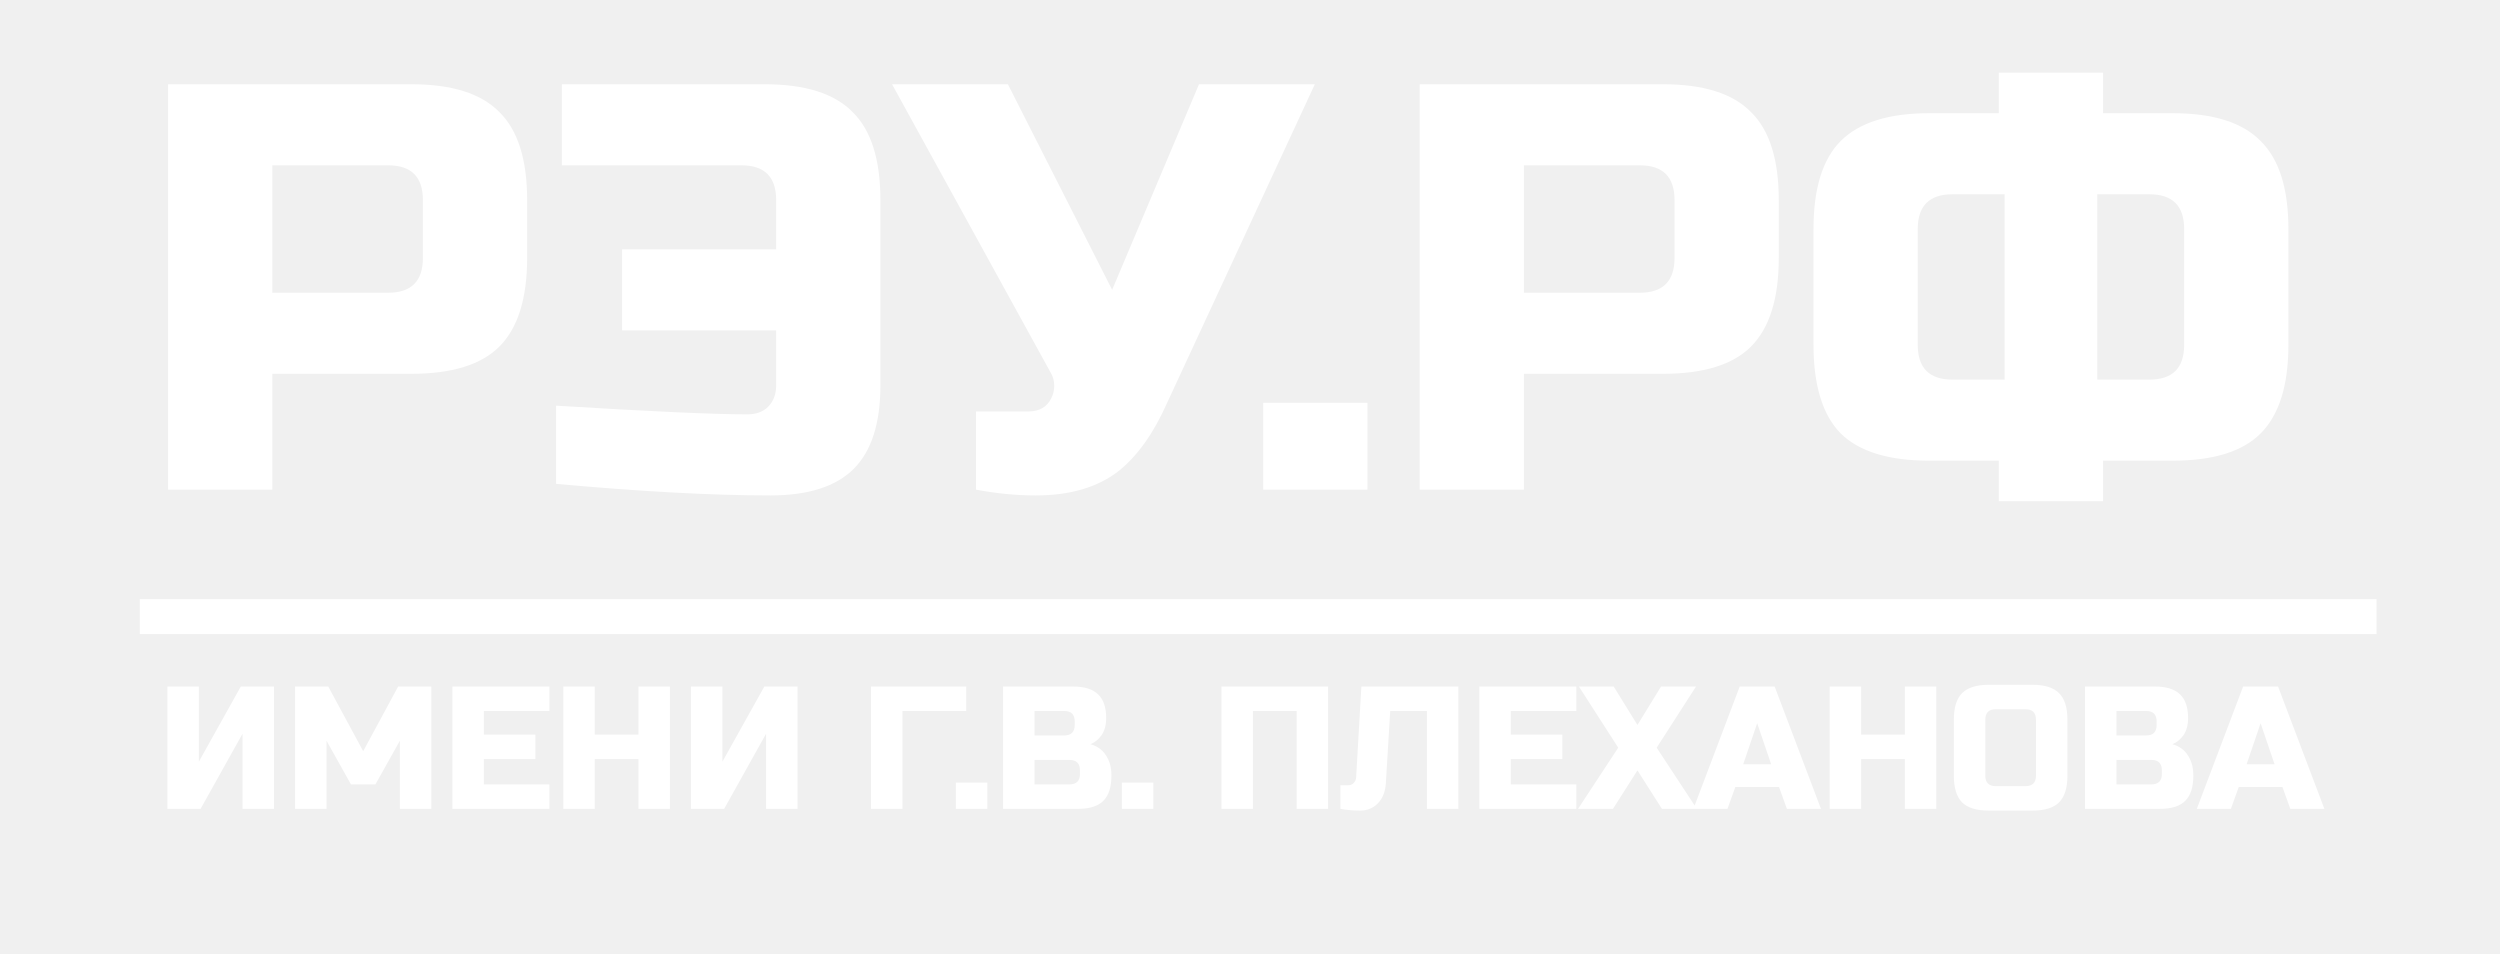
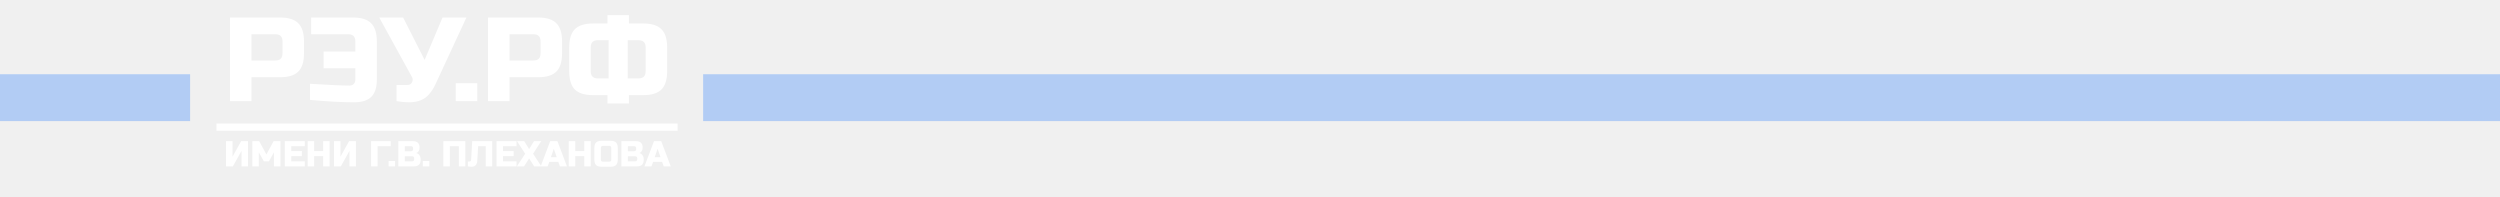
- <svg xmlns="http://www.w3.org/2000/svg" width="485" height="185" viewBox="0 0 485 185" fill="none">
-   <g clip-path="url(#clip0_885_946)">
-     <path d="M32.605 16.343H79.794C87.659 16.343 93.352 18.14 96.872 21.736C100.468 25.256 102.265 30.949 102.265 38.814V50.049C102.265 57.914 100.468 63.644 96.872 67.24C93.352 70.76 87.659 72.52 79.794 72.52H52.829V94.992H32.605V16.343ZM82.041 38.814C82.041 34.319 79.794 32.072 75.3 32.072H52.829V56.791H75.3C79.794 56.791 82.041 54.544 82.041 50.049V38.814ZM107.879 78.7C126.155 79.824 138.515 80.385 144.956 80.385C146.679 80.385 148.027 79.898 149.001 78.925C150.05 77.876 150.574 76.49 150.574 74.768V64.094H120.687V48.364H150.574V38.814C150.574 34.319 148.327 32.072 143.833 32.072H109.002V16.343H148.327C156.192 16.343 161.885 18.14 165.405 21.736C169 25.256 170.798 30.949 170.798 38.814V74.768C170.798 82.108 169.075 87.501 165.63 90.947C162.184 94.392 156.791 96.115 149.451 96.115C138.215 96.115 124.358 95.366 107.879 93.868V78.7ZM200.923 96.115C197.178 96.115 193.32 95.741 189.35 94.992V79.824H199.462C201.634 79.824 203.132 78.962 203.956 77.239C204.331 76.49 204.518 75.704 204.518 74.88C204.518 73.981 204.331 73.195 203.956 72.52L173.058 16.343H195.53L215.754 56.229L232.607 16.343H255.078L226.428 78.138C223.806 84.056 220.66 88.475 216.99 91.396C212.945 94.542 207.589 96.115 200.923 96.115ZM245.058 78.138H265.283V94.992H245.058V78.138ZM275.421 16.343H322.61C330.475 16.343 336.168 18.14 339.689 21.736C343.284 25.256 345.082 30.949 345.082 38.814V50.049C345.082 57.914 343.284 63.644 339.689 67.24C336.168 70.76 330.475 72.52 322.61 72.52H295.645V94.992H275.421V16.343ZM324.858 38.814C324.858 34.319 322.61 32.072 318.116 32.072H295.645V56.791H318.116C322.61 56.791 324.858 54.544 324.858 50.049V38.814ZM443.951 66.903C443.951 74.768 442.153 80.498 438.557 84.093C435.037 87.614 429.344 89.374 421.479 89.374H407.997V97.239H387.773V89.374H374.29C366.425 89.374 360.695 87.614 357.099 84.093C353.579 80.498 351.819 74.768 351.819 66.903V44.431C351.819 36.567 353.579 30.874 357.099 27.353C360.695 23.758 366.425 21.96 374.29 21.96H387.773V14.095H407.997V21.96H421.479C429.344 21.96 435.037 23.758 438.557 27.353C442.153 30.874 443.951 36.567 443.951 44.431V66.903ZM423.726 44.431C423.726 39.937 421.479 37.69 416.985 37.69H406.873V73.644H416.985C421.479 73.644 423.726 71.397 423.726 66.903V44.431ZM372.043 66.903C372.043 71.397 374.29 73.644 378.784 73.644H388.896V37.69H378.784C374.29 37.69 372.043 39.937 372.043 44.431V66.903Z" fill="white" />
-     <path d="M27.117 119.62H461.044" stroke="white" stroke-width="6.78" stroke-miterlimit="10" />
-     <path d="M53.155 156.916H47.053V142.339L38.916 156.916H32.475V133.186H38.578V147.763L46.714 133.186H53.155V156.916ZM77.579 143.695L72.833 152.17H68.087L63.341 143.695V156.916H57.239V133.186H63.68L70.46 145.729L77.24 133.186H83.681V156.916H77.579V143.695ZM106.577 156.916H87.762V133.186H106.577V137.932H93.865V142.508H103.865V147.254H93.865V152.17H106.577V156.916ZM129.961 156.916H123.859V147.254H115.383V156.916H109.281V133.186H115.383V142.508H123.859V133.186H129.961V156.916ZM154.724 156.916H148.622V142.339L140.486 156.916H134.045V133.186H140.147V147.763L148.283 133.186H154.724V156.916ZM175.073 156.916H168.971V133.186H187.447V137.932H175.073V156.916ZM185.434 151.831H191.536V156.916H185.434V151.831ZM194.595 133.186H208.156C210.37 133.186 211.998 133.694 213.037 134.711C214.077 135.706 214.597 137.231 214.597 139.288C214.597 140.644 214.303 141.751 213.715 142.61C213.128 143.446 212.404 144.034 211.546 144.373C213.376 144.87 214.619 146.09 215.275 148.034C215.501 148.735 215.614 149.548 215.614 150.475C215.614 152.69 215.094 154.317 214.054 155.357C213.015 156.396 211.387 156.916 209.173 156.916H194.595V133.186ZM209.512 149.458C209.512 148.102 208.834 147.424 207.478 147.424H200.698V152.17H207.478C208.834 152.17 209.512 151.492 209.512 150.136V149.458ZM208.495 139.966C208.495 138.61 207.817 137.932 206.461 137.932H200.698V142.678H206.461C207.817 142.678 208.495 142 208.495 140.644V139.966ZM217.646 151.831H223.749V156.916H217.646V151.831ZM257.65 156.916H251.548V137.932H243.073V156.916H236.971V133.186H257.65V156.916ZM268.853 152C268.74 153.628 268.221 154.916 267.294 155.865C266.367 156.792 265.226 157.255 263.87 157.255C262.514 157.255 261.237 157.142 260.039 156.916V152.339H261.565C261.994 152.339 262.345 152.193 262.616 151.899C262.91 151.605 263.068 151.243 263.09 150.814L264.107 133.186H282.922V156.916H276.82V137.932H269.701L268.853 152ZM305.809 156.916H286.994V133.186H305.809V137.932H293.096V142.508H303.097V147.254H293.096V152.17H305.809V156.916ZM322.243 133.186H329.023L321.395 145.051L329.192 156.916H322.412L317.666 149.458L312.92 156.916H306.14L313.937 145.051L306.31 133.186H313.056L317.666 140.644L322.243 133.186ZM335.13 156.916H328.52L337.503 133.186H344.283L353.267 156.916H346.656L345.131 152.678H336.656L335.13 156.916ZM338.181 148.271H343.605L340.893 140.305L338.181 148.271ZM375.64 156.916H369.538V147.254H361.063V156.916H354.961V133.186H361.063V142.508H369.538V133.186H375.64V156.916ZM394.979 139.627C394.979 138.271 394.301 137.593 392.945 137.593H387.182C385.826 137.593 385.148 138.271 385.148 139.627V150.475C385.148 151.831 385.826 152.509 387.182 152.509H392.945C394.301 152.509 394.979 151.831 394.979 150.475V139.627ZM401.081 150.475C401.081 152.848 400.539 154.577 399.454 155.662C398.392 156.724 396.674 157.255 394.301 157.255H385.826C383.453 157.255 381.724 156.724 380.639 155.662C379.577 154.577 379.046 152.848 379.046 150.475V139.627C379.046 137.254 379.577 135.536 380.639 134.474C381.724 133.389 383.453 132.847 385.826 132.847H394.301C396.674 132.847 398.392 133.389 399.454 134.474C400.539 135.536 401.081 137.254 401.081 139.627V150.475ZM404.487 133.186H418.048C420.262 133.186 421.89 133.694 422.929 134.711C423.969 135.706 424.489 137.231 424.489 139.288C424.489 140.644 424.195 141.751 423.607 142.61C423.02 143.446 422.296 144.034 421.438 144.373C423.268 144.87 424.511 146.09 425.167 148.034C425.393 148.735 425.506 149.548 425.506 150.475C425.506 152.69 424.986 154.317 423.946 155.357C422.907 156.396 421.279 156.916 419.065 156.916H404.487V133.186ZM419.404 149.458C419.404 148.102 418.726 147.424 417.37 147.424H410.589V152.17H417.37C418.726 152.17 419.404 151.492 419.404 150.136V149.458ZM418.387 139.966C418.387 138.61 417.709 137.932 416.353 137.932H410.589V142.678H416.353C417.709 142.678 418.387 142 418.387 140.644V139.966ZM432.793 156.916H426.182L435.166 133.186H441.946L450.93 156.916H444.319L442.794 152.678H434.318L432.793 156.916ZM435.844 148.271H441.268L438.556 140.305L435.844 148.271Z" fill="white" />
+ <svg xmlns="http://www.w3.org/2000/svg" width="1920" height="151" viewBox="0 0 1920 151" fill="none">
+   <rect opacity="0.3" x="540" y="57" width="1380" height="36" fill="#217AFF" />
+   <rect opacity="0.3" y="57" width="146" height="36" fill="#217AFF" />
+   <g clip-path="url(#clip0_1001_612)">
+     <path d="M176.616 13.452H215.133C221.552 13.452 226.198 14.919 229.072 17.854C232.007 20.727 233.474 25.374 233.474 31.793V40.964C233.474 47.383 232.007 52.06 229.072 54.995C226.198 57.868 221.552 59.305 215.133 59.305H193.123V77.647H176.616V13.452ZM216.967 31.793C216.967 28.125 215.133 26.291 211.464 26.291H193.123V46.466H211.464C215.133 46.466 216.967 44.632 216.967 40.964V31.793ZM238.056 64.349C252.973 65.266 263.061 65.725 268.319 65.725C269.725 65.725 270.826 65.327 271.62 64.532C272.476 63.676 272.904 62.545 272.904 61.139V52.427H248.51V39.588H272.904V31.793C272.904 28.125 271.07 26.291 267.402 26.291H238.973V13.452H271.07C277.49 13.452 282.136 14.919 285.01 17.854C287.944 20.727 289.411 25.374 289.411 31.793V61.139C289.411 67.131 288.005 71.533 285.193 74.345C282.381 77.157 277.979 78.564 271.987 78.564C262.816 78.564 251.506 77.952 238.056 76.729V64.349ZM314 78.564C310.943 78.564 307.794 78.258 304.554 77.647V65.266H312.807C314.58 65.266 315.803 64.563 316.476 63.157C316.781 62.545 316.934 61.904 316.934 61.231C316.934 60.497 316.781 59.855 316.476 59.305L291.256 13.452H309.598L326.105 46.008L339.861 13.452H358.202L334.817 63.891C332.677 68.72 330.109 72.328 327.114 74.712C323.812 77.28 319.441 78.564 314 78.564ZM350.024 63.891H366.531V77.647H350.024V63.891ZM374.806 13.452H413.323C419.743 13.452 424.389 14.919 427.263 17.854C430.197 20.727 431.664 25.374 431.664 31.793V40.964C431.664 47.383 430.197 52.06 427.263 54.995C424.389 57.868 419.743 59.305 413.323 59.305H391.313V77.647H374.806V13.452ZM415.157 31.793C415.157 28.125 413.323 26.291 409.655 26.291H391.313V46.466H409.655C413.323 46.466 415.157 44.632 415.157 40.964V31.793ZM512.363 54.72C512.363 61.139 510.896 65.816 507.961 68.751C505.087 71.624 500.441 73.061 494.021 73.061H483.017V79.481H466.509V73.061H455.505C449.085 73.061 444.408 71.624 441.474 68.751C438.6 65.816 437.163 61.139 437.163 54.72V36.378C437.163 29.959 438.6 25.312 441.474 22.439C444.408 19.504 449.085 18.037 455.505 18.037H466.509V11.618H483.017V18.037H494.021C500.441 18.037 505.087 19.504 507.961 22.439C510.896 25.312 512.363 29.959 512.363 36.378V54.72ZM495.856 36.378C495.856 32.71 494.021 30.876 490.353 30.876H482.1V60.222H490.353C494.021 60.222 495.856 58.388 495.856 54.72V36.378ZM453.671 54.72C453.671 58.388 455.505 60.222 459.173 60.222H467.427V30.876H459.173C455.505 30.876 453.671 32.71 453.671 36.378V54.72Z" fill="white" />
+     <path d="M166.227 97.635H520.405" stroke="white" stroke-width="5.534" stroke-miterlimit="10" />
+     <path d="M190.469 127.774H185.488V115.876L178.847 127.774H173.59V108.405H178.571V120.303L185.211 108.405H190.469V127.774ZM210.404 116.983L206.53 123.9H202.657L198.783 116.983V127.774H193.802V108.405H199.059L204.593 118.643L210.127 108.405H215.385V127.774H210.404V116.983ZM234.073 127.774H218.716V108.405H234.073V112.279H223.697V116.014H231.859V119.888H223.697V123.9H234.073V127.774ZM253.159 127.774H248.178V119.888H241.261V127.774H236.28V108.405H241.261V116.014H248.178V108.405H253.159V127.774ZM273.371 127.774H268.39V115.876L261.75 127.774H256.492V108.405H261.473V120.303L268.114 108.405H273.371V127.774ZM289.981 127.774H285V108.405H300.08V112.279H289.981V127.774ZM298.437 123.623H303.418V127.774H298.437V123.623ZM305.915 108.405H316.983C318.791 108.405 320.119 108.82 320.967 109.65C321.816 110.462 322.24 111.707 322.24 113.385C322.24 114.492 322 115.396 321.521 116.097C321.041 116.78 320.451 117.259 319.75 117.536C321.244 117.942 322.259 118.938 322.794 120.524C322.978 121.096 323.07 121.76 323.07 122.517C323.07 124.324 322.646 125.653 321.798 126.501C320.949 127.35 319.621 127.774 317.813 127.774H305.915V108.405ZM318.09 121.686C318.09 120.58 317.536 120.026 316.429 120.026H310.895V123.9H316.429C317.536 123.9 318.09 123.347 318.09 122.24V121.686ZM317.26 113.939C317.26 112.832 316.706 112.279 315.599 112.279H310.895V116.152H315.599C316.706 116.152 317.26 115.599 317.26 114.492V113.939ZM324.729 123.623H329.71V127.774H324.729V123.623ZM357.381 127.774H352.401V112.279H345.483V127.774H340.503V108.405H357.381V127.774ZM366.525 123.762C366.433 125.09 366.009 126.141 365.253 126.916C364.496 127.672 363.565 128.051 362.458 128.051C361.351 128.051 360.309 127.958 359.331 127.774V124.038H360.576C360.927 124.038 361.213 123.919 361.434 123.679C361.674 123.439 361.803 123.144 361.822 122.793L362.652 108.405H378.009V127.774H373.028V112.279H367.217L366.525 123.762ZM396.689 127.774H381.332V108.405H396.689V112.279H386.313V116.014H394.476V119.888H386.313V123.9H396.689V127.774ZM410.103 108.405H415.637L409.411 118.089L415.775 127.774H410.241L406.367 121.686L402.493 127.774H396.959L403.324 118.089L397.098 108.405H402.604L406.367 114.492L410.103 108.405ZM420.622 127.774H415.226L422.559 108.405H428.093L435.425 127.774H430.03L428.784 124.315H421.867L420.622 127.774ZM423.112 120.718H427.539L425.326 114.216L423.112 120.718ZM453.686 127.774H448.706V119.888H441.788V127.774H436.808V108.405H441.788V116.014H448.706V108.405H453.686V127.774ZM469.471 113.662C469.471 112.555 468.918 112.002 467.811 112.002H463.107C462 112.002 461.447 112.555 461.447 113.662V122.517C461.447 123.623 462 124.177 463.107 124.177H467.811C468.918 124.177 469.471 123.623 469.471 122.517V113.662ZM474.452 122.517C474.452 124.454 474.009 125.865 473.124 126.75C472.257 127.617 470.855 128.051 468.918 128.051H462C460.064 128.051 458.652 127.617 457.767 126.75C456.9 125.865 456.466 124.454 456.466 122.517V113.662C456.466 111.725 456.9 110.323 457.767 109.456C458.652 108.571 460.064 108.128 462 108.128H468.918C470.855 108.128 472.257 108.571 473.124 109.456C474.009 110.323 474.452 111.725 474.452 113.662V122.517ZM477.232 108.405H488.3C490.108 108.405 491.436 108.82 492.285 109.65C493.133 110.462 493.557 111.707 493.557 113.385C493.557 114.492 493.318 115.396 492.838 116.097C492.358 116.78 491.768 117.259 491.067 117.536C492.561 117.942 493.576 118.938 494.111 120.524C494.295 121.096 494.387 121.76 494.387 122.517C494.387 124.324 493.963 125.653 493.115 126.501C492.266 127.35 490.938 127.774 489.13 127.774H477.232V108.405ZM489.407 121.686C489.407 120.58 488.853 120.026 487.747 120.026H482.213V123.9H487.747C488.853 123.9 489.407 123.347 489.407 122.24V121.686ZM488.577 113.939C488.577 112.832 488.023 112.279 486.917 112.279H482.213V116.152H486.917C488.023 116.152 488.577 115.599 488.577 114.492V113.939ZM500.336 127.774H494.94L502.272 108.405H507.806L515.139 127.774H509.743L508.498 124.315H501.581L500.336 127.774ZM502.826 120.718H507.253L505.039 114.216L502.826 120.718Z" fill="white" />
  </g>
  <defs>
-     <clipPath id="clip0_885_946">
-       <rect width="484.293" height="185" fill="white" />
+     <clipPath id="clip0_1001_612">
+       <rect width="395.288" height="151" fill="white" transform="translate(145)" />
    </clipPath>
  </defs>
</svg>
